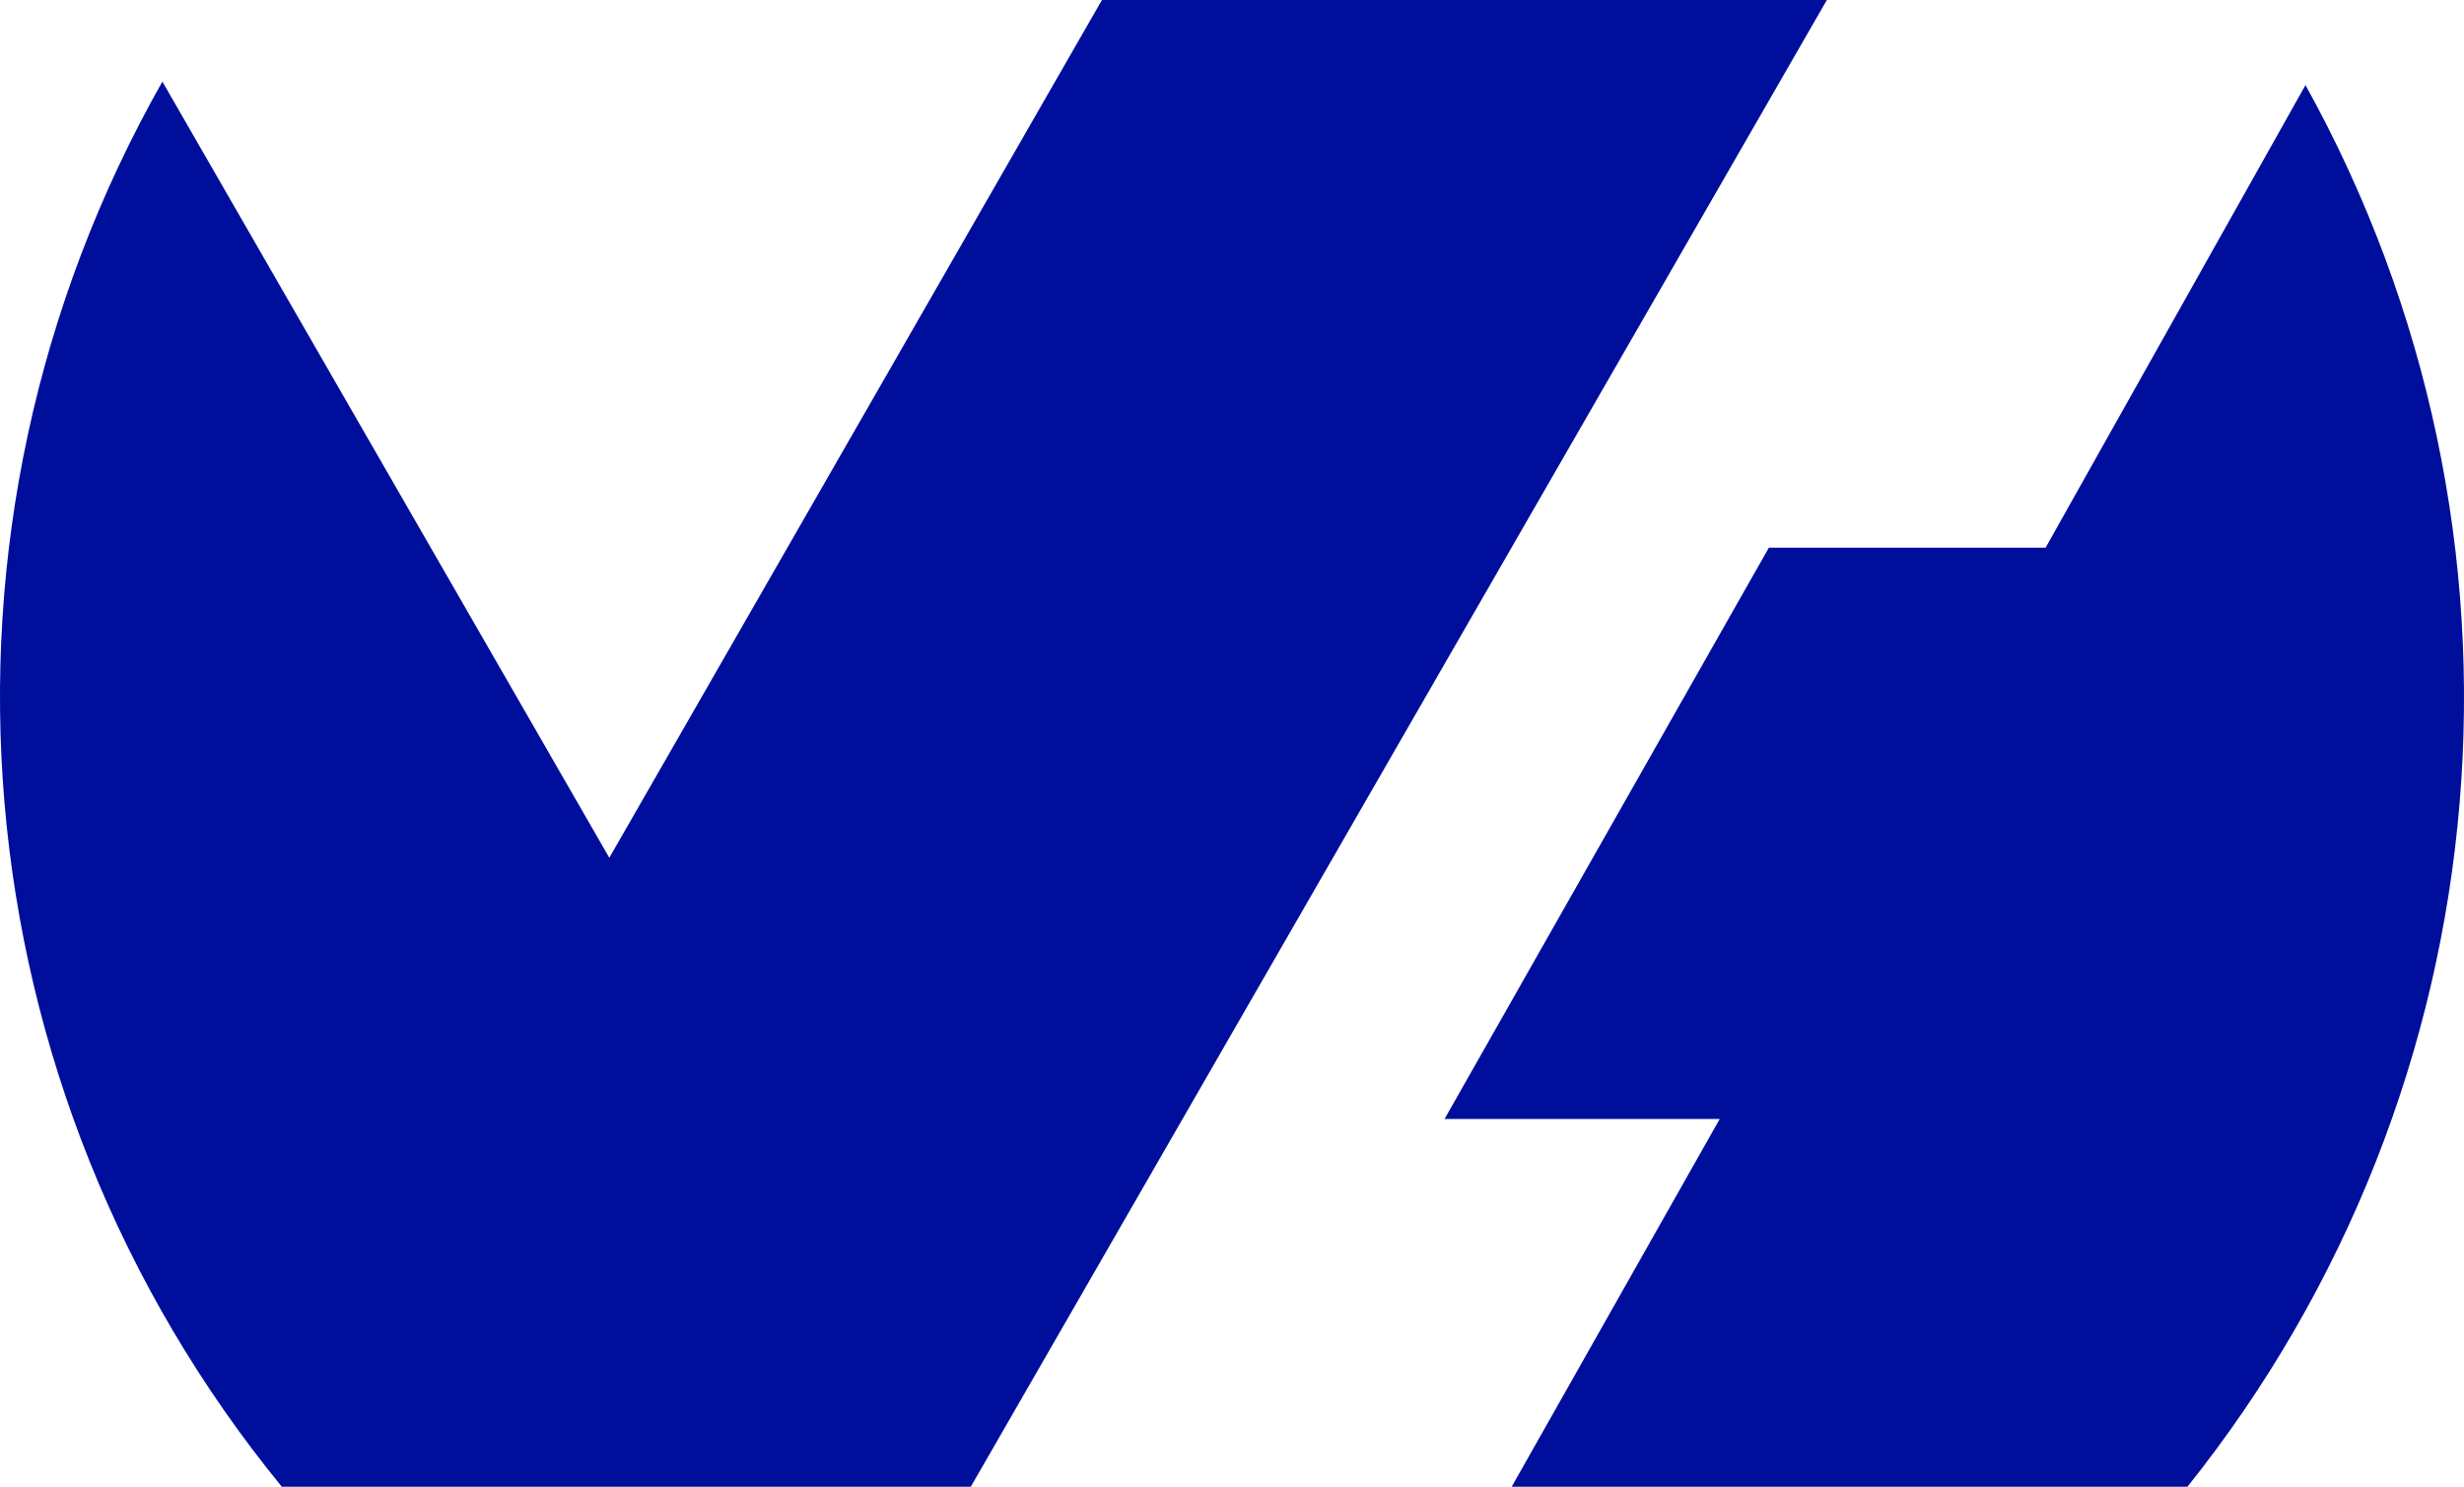
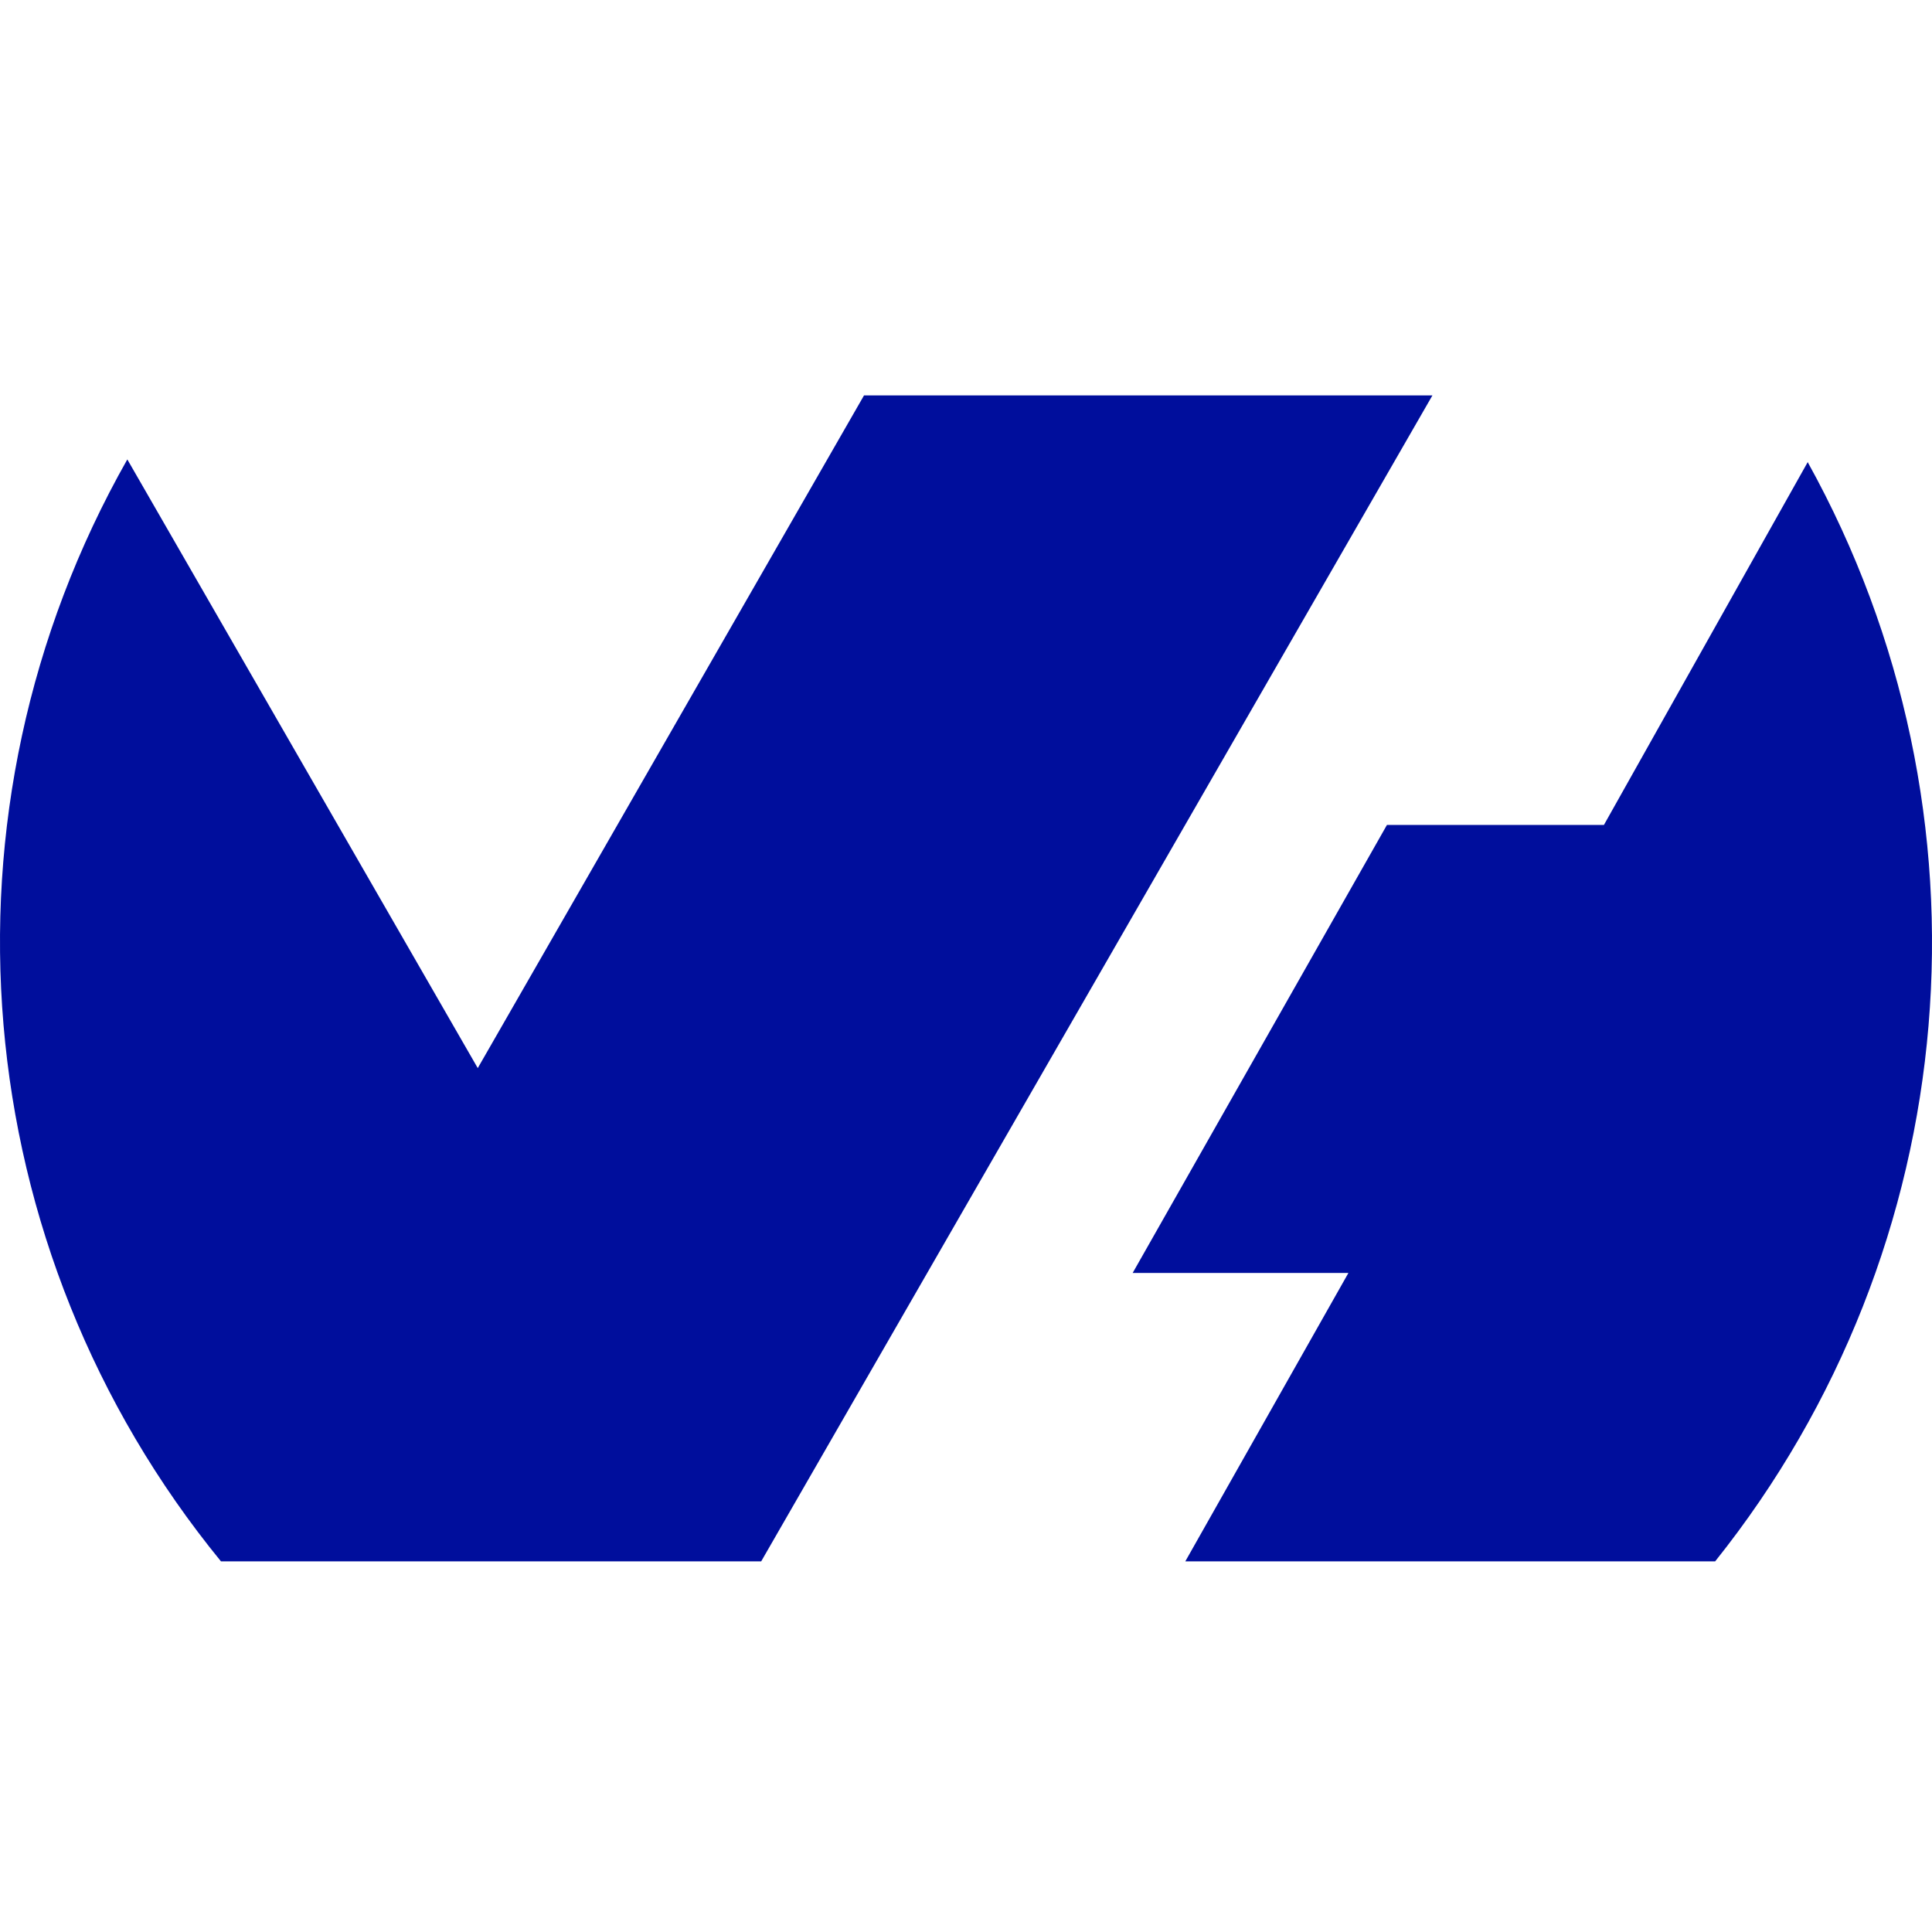
- <svg xmlns="http://www.w3.org/2000/svg" viewBox="0 0 78.177 47.18" width="78.177" height="47.18">
-   <path class="cls-1" d="m 73.142,2.69 a 40.1,40.1 0 0 1 -3.74,44.49 h -21.44 l 6.6,-11.67 h -8.73 l 10.29,-18.13 h 8.78 l 8.24,-14.67 z m -42.34,44.49 h -21.86 a 39.59,39.59 0 0 1 -3.79,-44.59 l 14.18,24.63 15.63,-27.22 h 23 l -27.15,47.16 v 0 0 z" style="stroke-width:1;fill:#000e9cff;" />
+ <svg xmlns="http://www.w3.org/2000/svg" viewBox="0 0 78.177 78.177" fill="currentColor" aria-hidden="true">
+   <path fill="#000e9cff" d="m 73.142,18.69 a 40.1,40.1 0 0 1 -3.74,44.49 h -21.44 l 6.6,-11.67 h -8.73 l 10.29,-18.13 h 8.78 l 8.24,-14.67 z M 30.802,63.18 H 8.942 A 39.59,39.59 0 0 1 5.152,18.59 L 19.332,43.22 34.962,16 h 23 l -27.15,47.16 z" style="stroke-width:1;fill:#000e9cff;" />
</svg>
